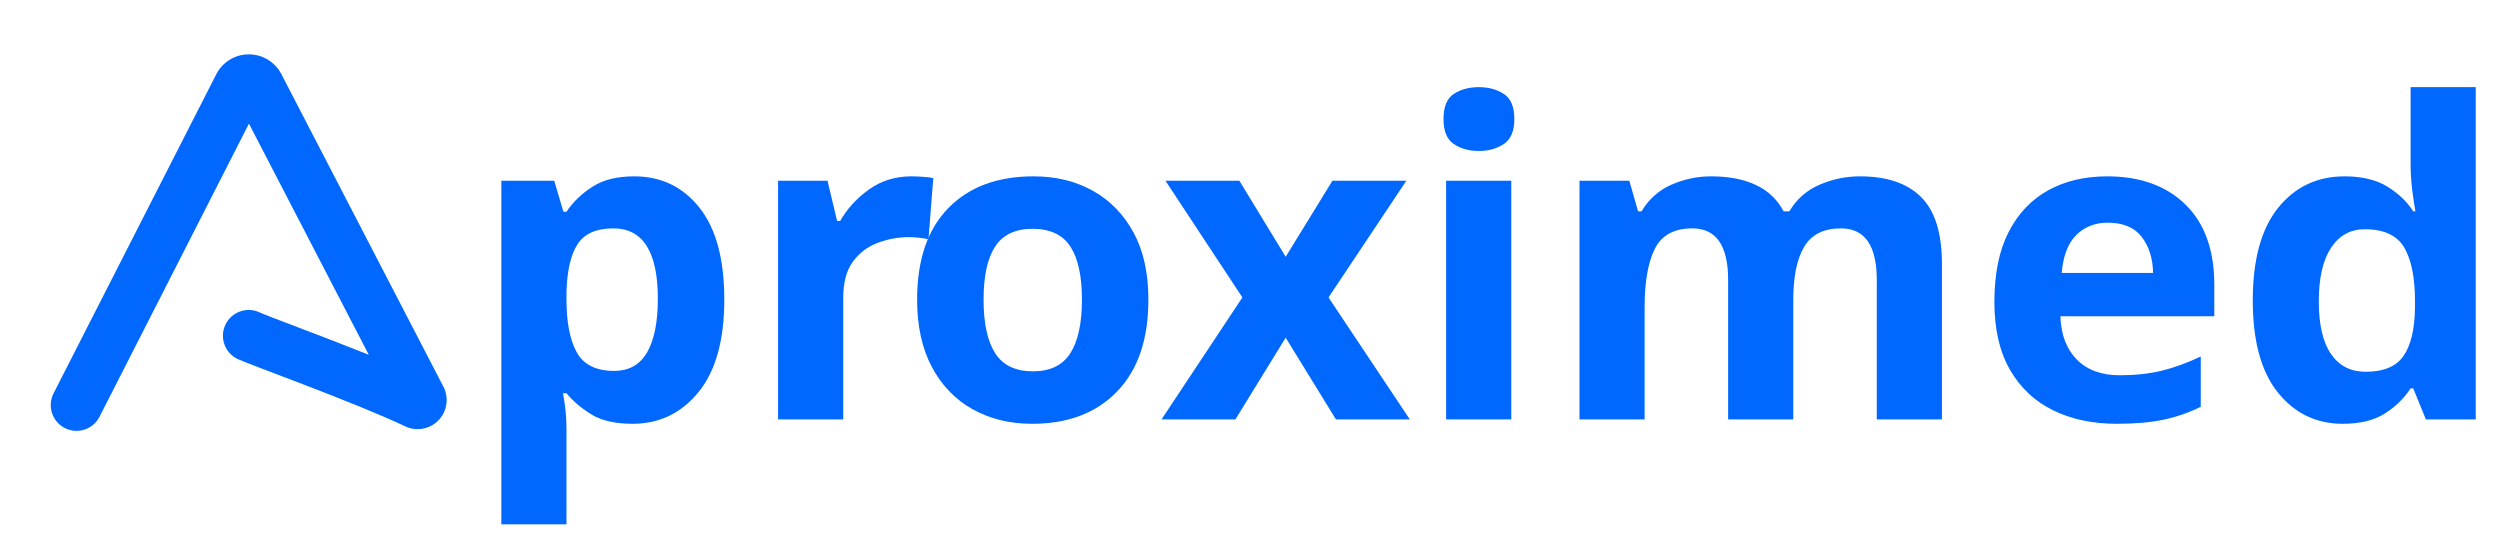
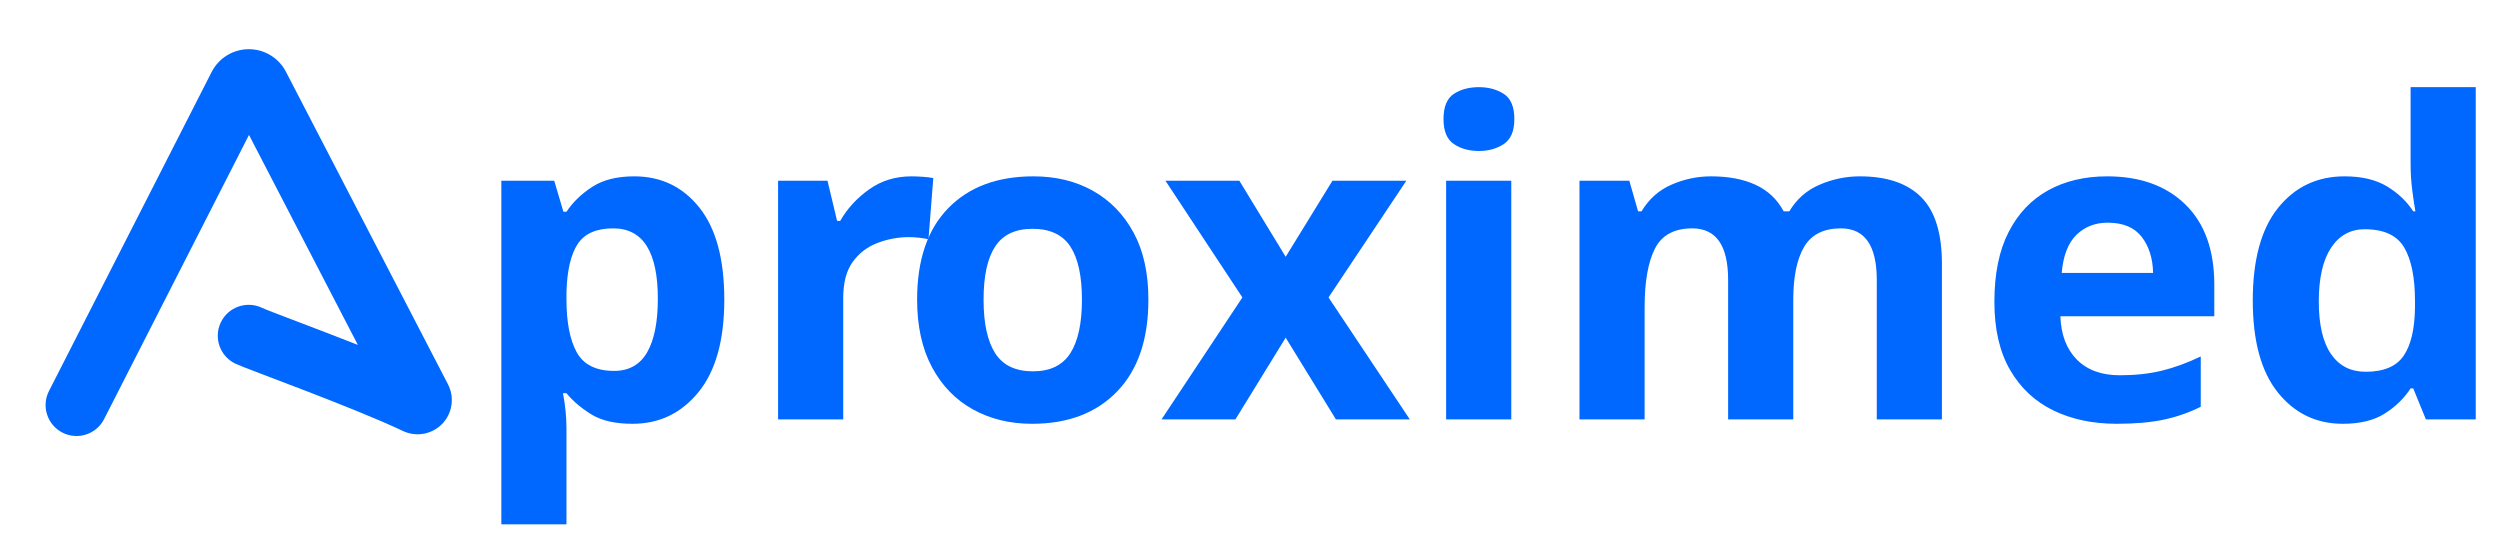
<svg xmlns="http://www.w3.org/2000/svg" width="100%" height="100%" viewBox="0 0 5051 1080" version="1.1" xml:space="preserve" style="fill-rule:evenodd;clip-rule:evenodd;stroke-linejoin:round;stroke-miterlimit:2;">
  <g transform="matrix(1,0,0,1,-3623.58,0)">
    <g id="Main" transform="matrix(4.676208,0,0,1,3623.58,0)">
      <rect x="0" y="0" width="1080" height="1080" style="fill:none;" />
      <g transform="matrix(0.126831,0,0,0.722343,42.28937,70.88599)">
-         <path d="M922.848,894.181L514.652,247.705L5.497,1067.624C-16.518,1103.077 -69.448,1117.185 -112.627,1099.109C-155.806,1081.033 -172.988,1037.574 -150.973,1002.121L403.158,109.774C424.388,75.587 467.114,54.013 513.852,53.883C560.589,53.753 603.493,75.088 625.004,109.156L1177.077,983.495L1177.086,983.51C1196.786,1014.728 1189.796,1052.807 1159.766,1077.87C1129.996,1102.717 1084.278,1109.184 1046.272,1094.089C873.018,1026.691 517.584,922.084 476.475,906.237C432.602,889.324 413.706,846.348 434.305,810.326C454.903,774.304 507.246,758.789 551.118,775.702C579.537,786.657 758.004,839.999 922.848,894.181Z" style="fill:rgb(0,103,255);" />
+         <path d="M885.625,866.562L514.782,279.243L21.144,1074.175C-5.274,1116.718 -68.79,1133.647 -120.605,1111.956C-172.42,1090.265 -193.038,1038.114 -166.62,995.571L387.511,103.223C411.73,64.222 460.473,39.611 513.792,39.463C567.111,39.314 616.056,63.654 640.596,102.519L1192.669,976.858L1192.681,976.876C1215.877,1013.634 1207.647,1058.471 1172.286,1087.983C1137.239,1117.234 1083.421,1124.851 1038.638,1107.076C865.362,1039.684 510.106,935.133 469.01,919.29C416.363,898.995 393.688,847.424 418.406,804.197C443.124,760.97 505.935,742.353 558.583,762.648C584.447,772.619 734.577,817.694 885.625,866.562Z" style="fill:rgb(0,103,255);" />
      </g>
      <g transform="matrix(0.213848,0,0,1,-4.572726,-0)">
        <g transform="matrix(883.3333,0,0,883.3333,4822.886,847.4091)">
                </g>
        <text x="965.369px" y="847.409px" style="font-family:'Nunito-Bold', 'Nunito';font-weight:700;font-size:883.333px;fill:rgb(0,103,255);">pr<tspan x="1834.569px 2331.886px " y="847.409px 847.409px ">ox</tspan>imed</text>
      </g>
    </g>
  </g>
</svg>
